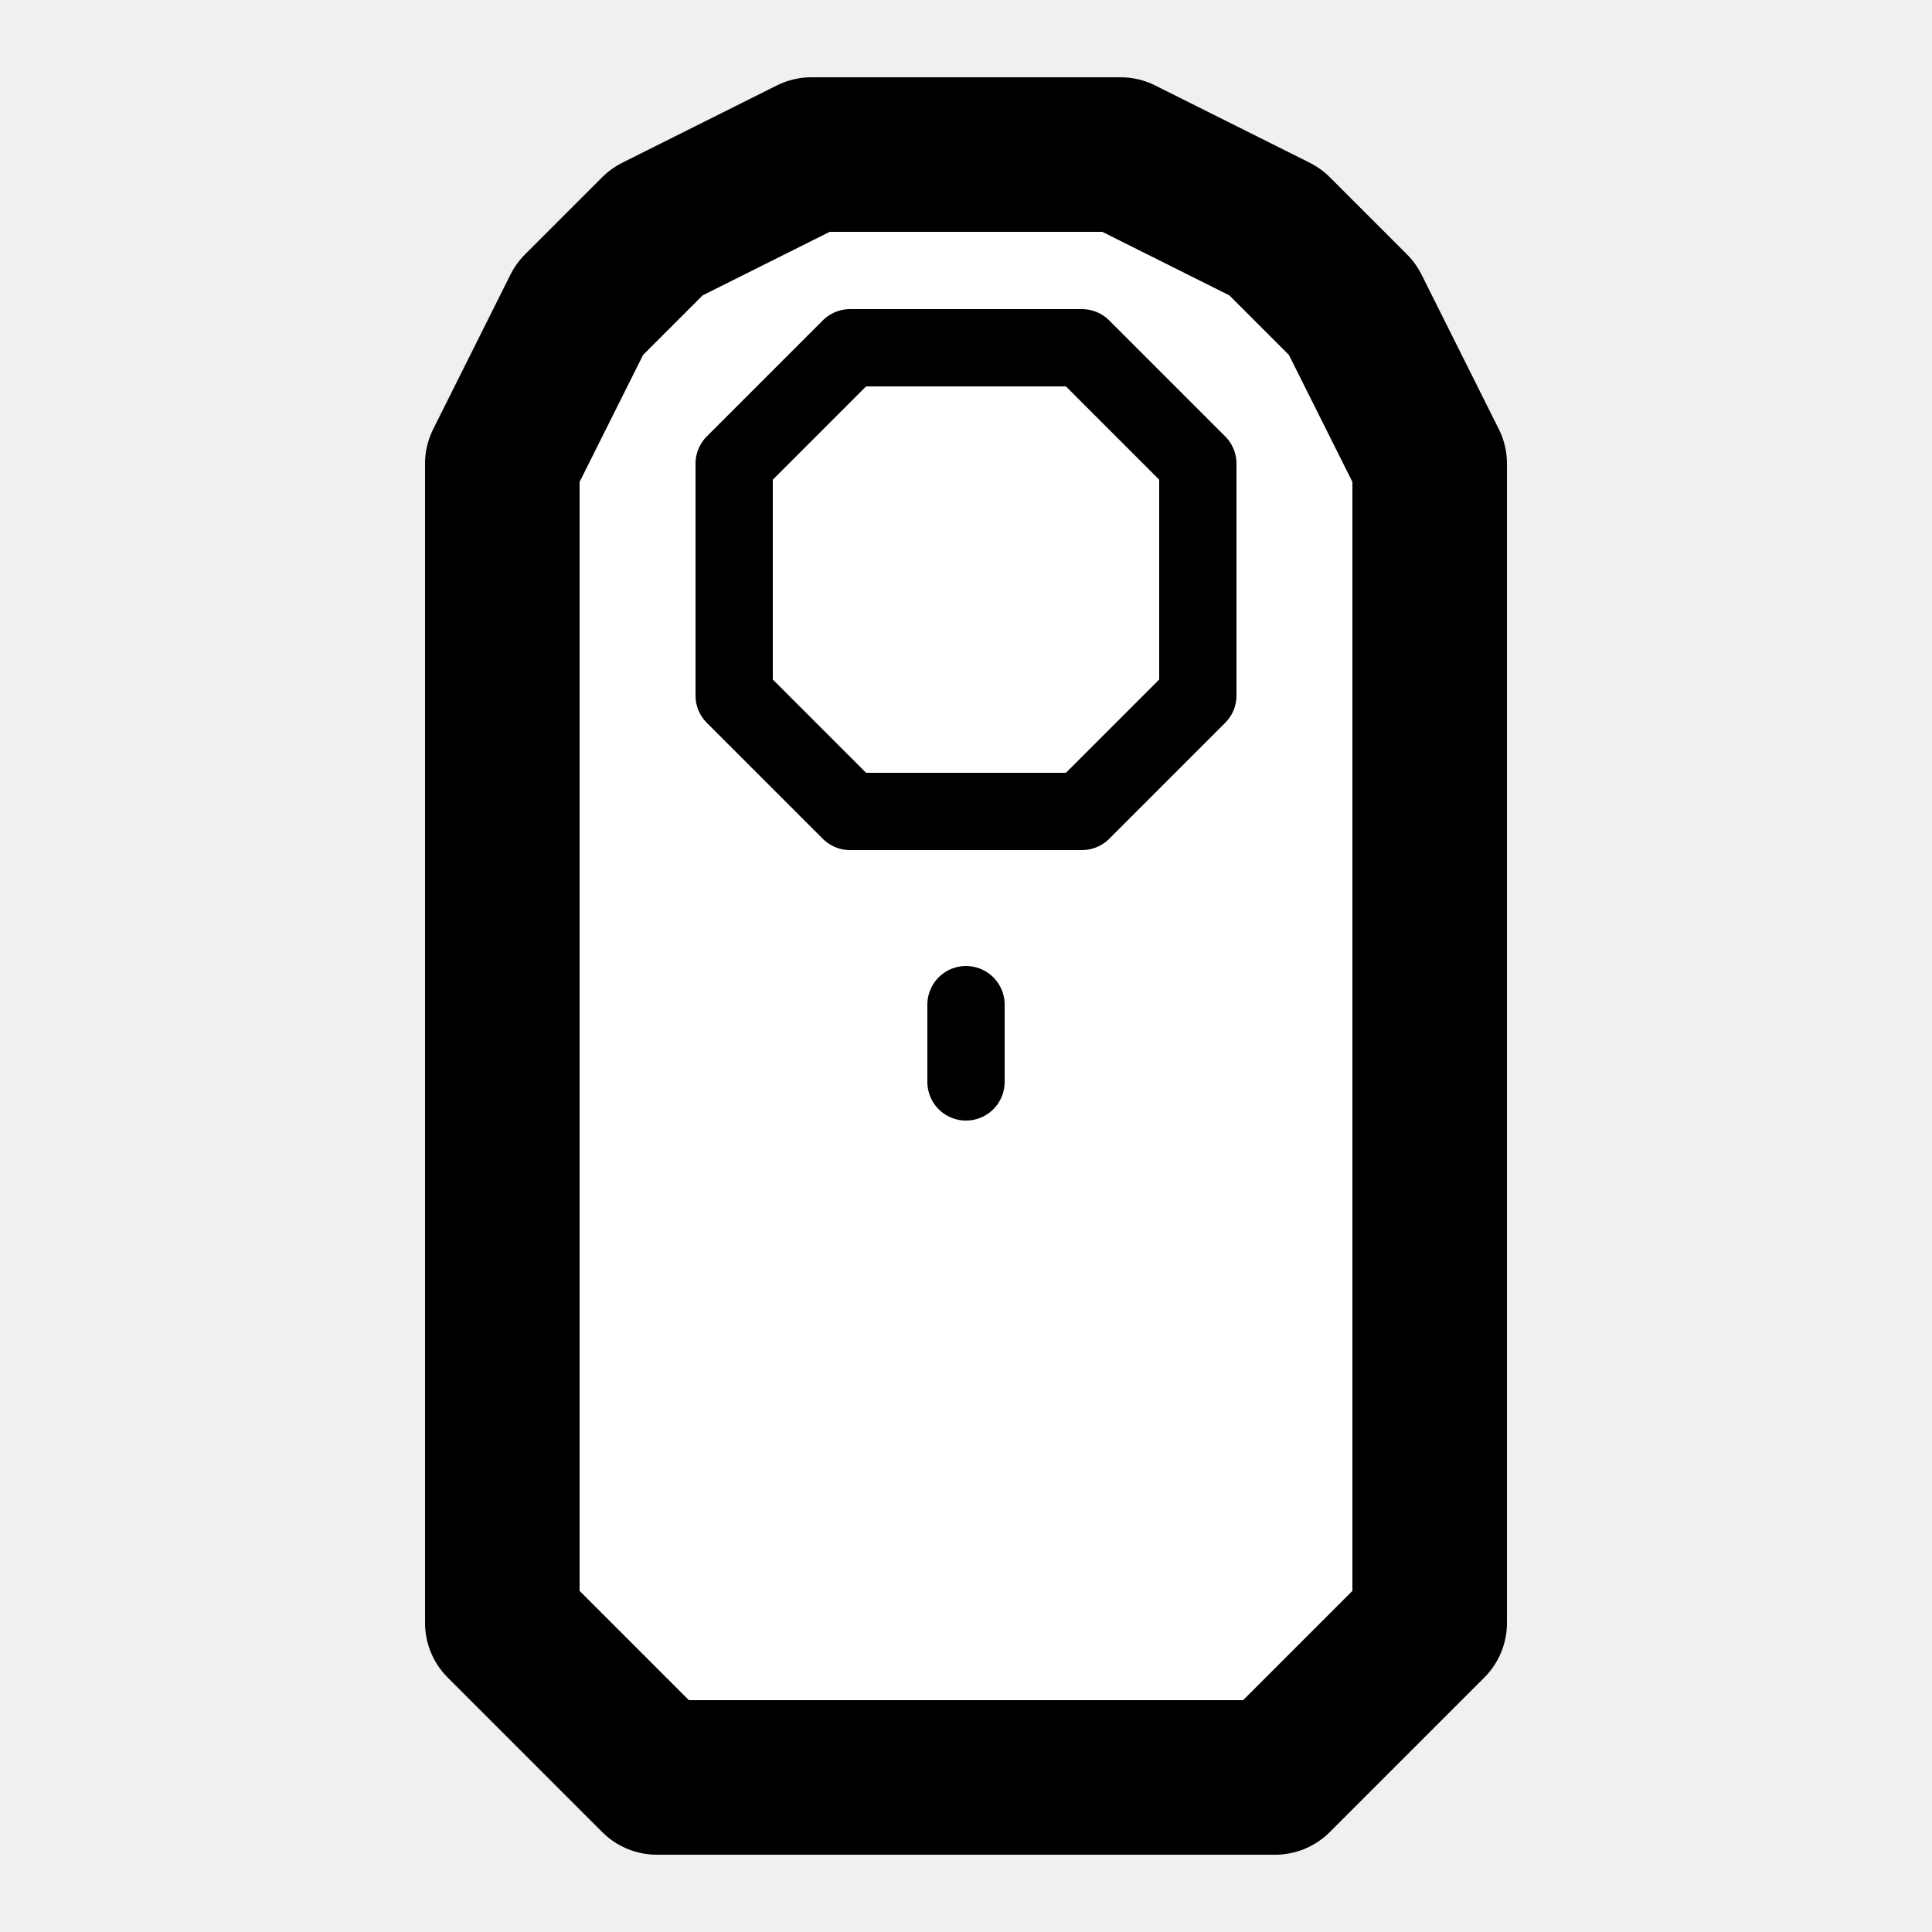
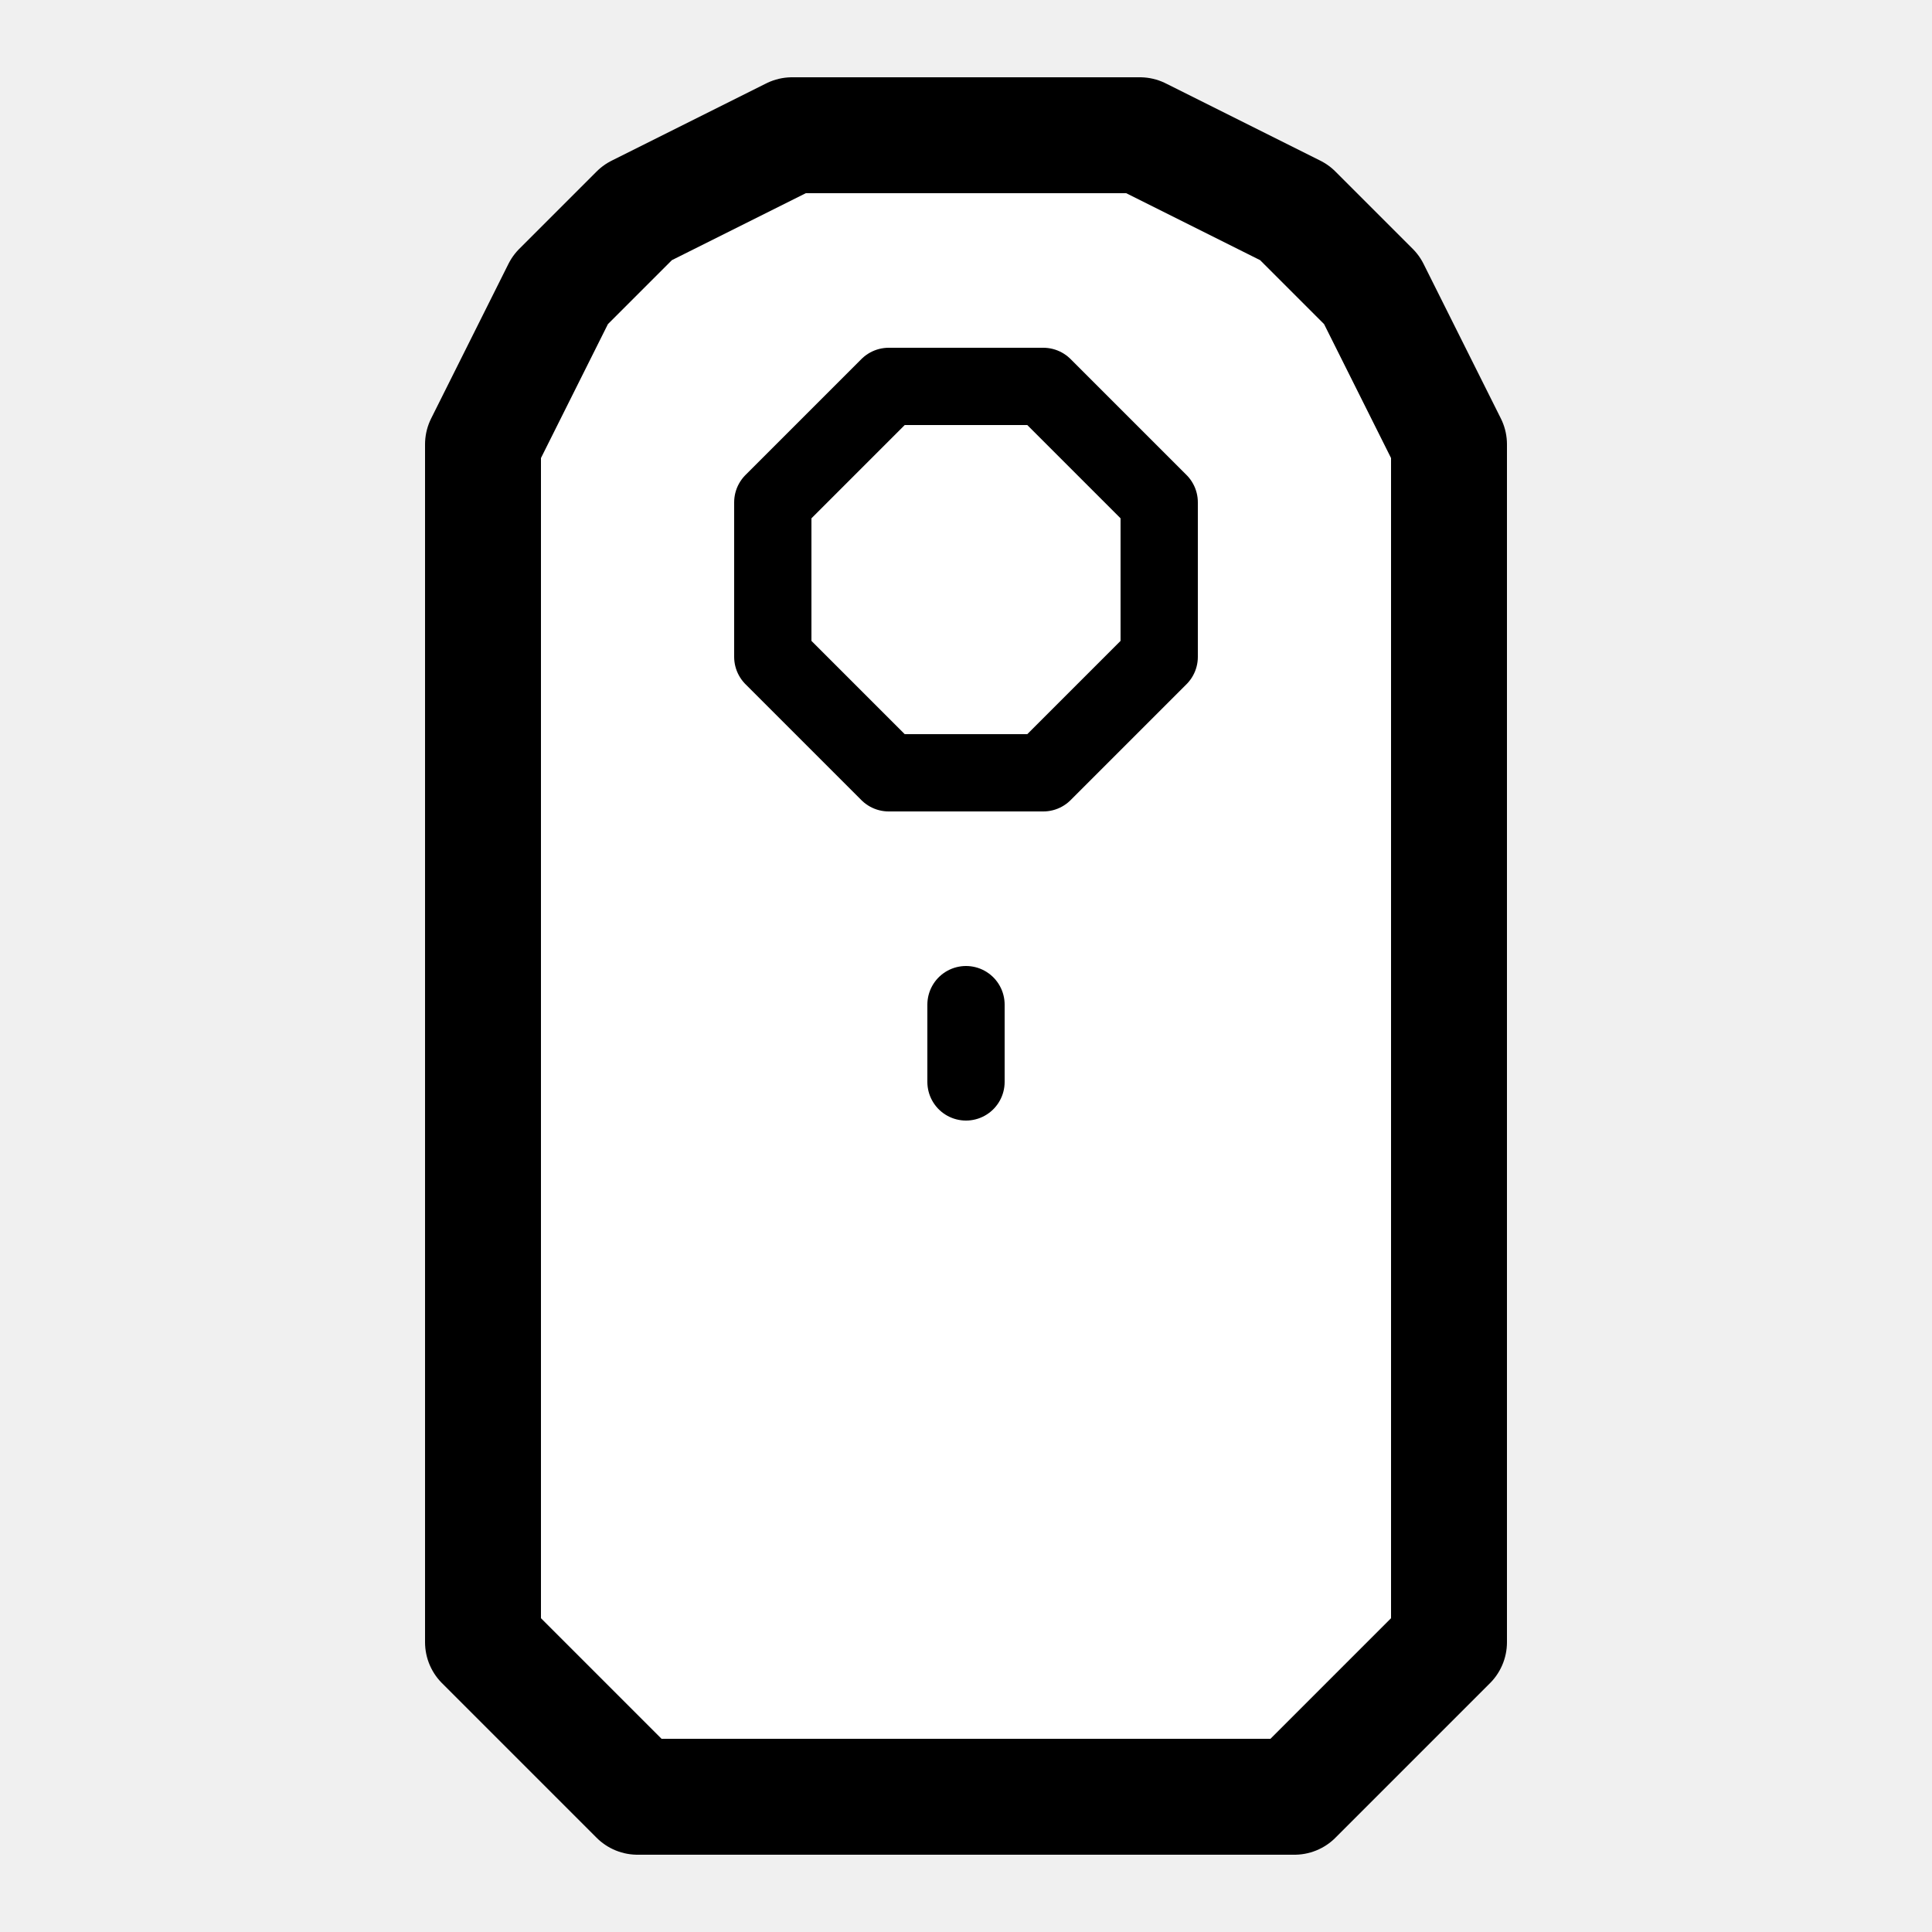
- <svg xmlns="http://www.w3.org/2000/svg" width="50" height="50" version="1.1" viewBox="0 0 50 50" xml:space="preserve" id="svg7">
-   <path style="fill:#ffffff;stroke:#000000;stroke-width:4;stroke-linecap:round;stroke-linejoin:round;stroke-dasharray:none" d="m 29,4 h -8 l -4,2 -2,2 -2,4 v 30 l 4,4 h 16 l 4,-4 V 12 L 35,8 33,6 Z" />
-   <path style="fill:none;stroke:#000000;stroke-width:2;stroke-linecap:round;stroke-linejoin:round;stroke-dasharray:none" d="m 19,12 3,-3 h 6 l 3,3 v 6 l -3,3 h -6 l -3,-3 z" />
-   <path style="fill:none;stroke:#000000;stroke-width:2;stroke-linecap:round;stroke-linejoin:round;stroke-dasharray:none" d="m 25,26 v 2" />
+ <svg xmlns="http://www.w3.org/2000/svg" width="50" height="50" viewBox="0 0 50 50" fill="none">
+   <path d="M29.5 3.5H20.5L16.5 5.5L14.5 7.5L12.5 11.5V42.5L16.5 46.5H33.5L37.5 42.5V11.5L35.5 7.5L33.5 5.5L29.5 3.5Z" fill="white" stroke="black" stroke-width="3" stroke-linecap="round" stroke-linejoin="round" />
+   <path d="M20 13L23 10H27L30 13V17L27 20H23L20 17V13Z" stroke="black" stroke-width="2" stroke-linecap="round" stroke-linejoin="round" />
+   <path d="M25 26V28" stroke="black" stroke-width="2" stroke-linecap="round" stroke-linejoin="round" />
</svg>
